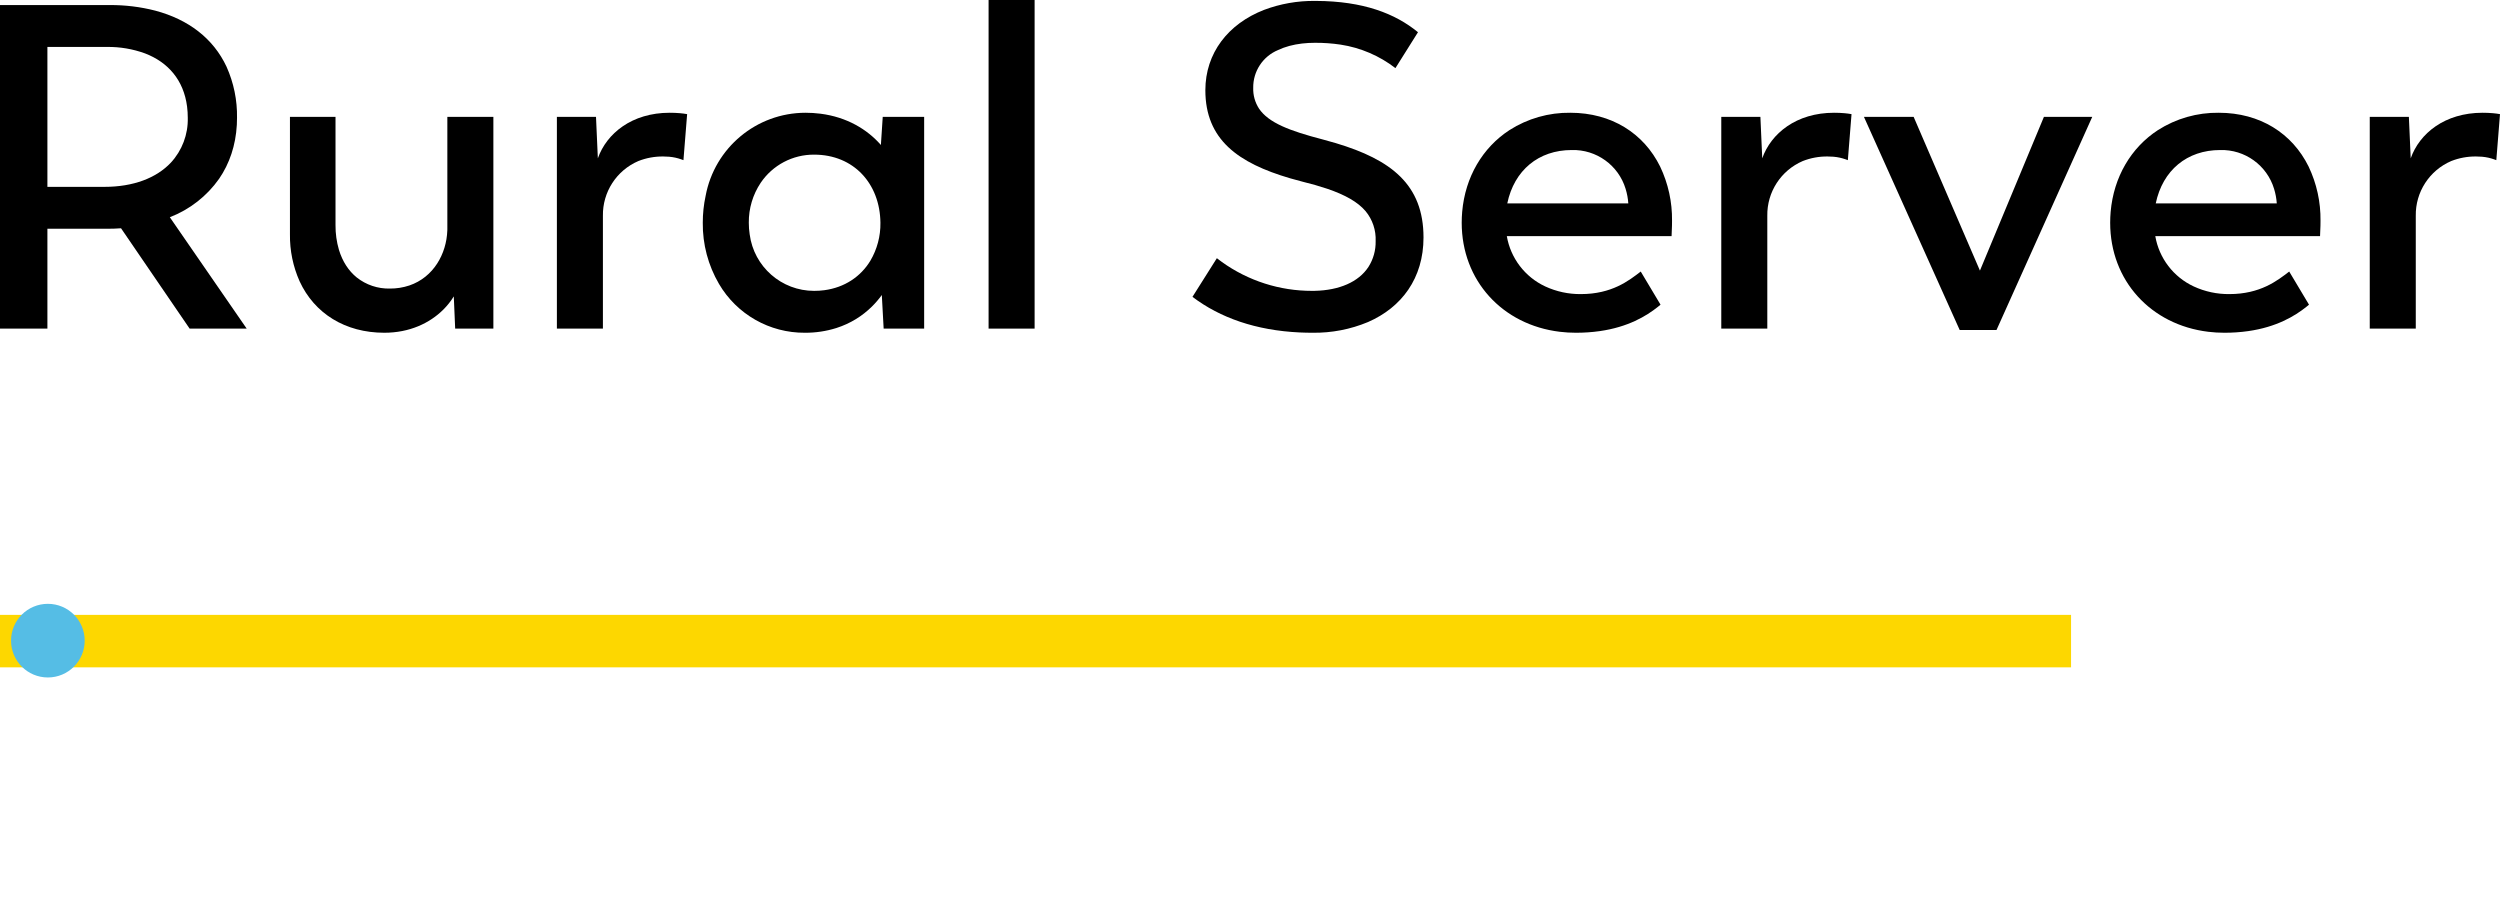
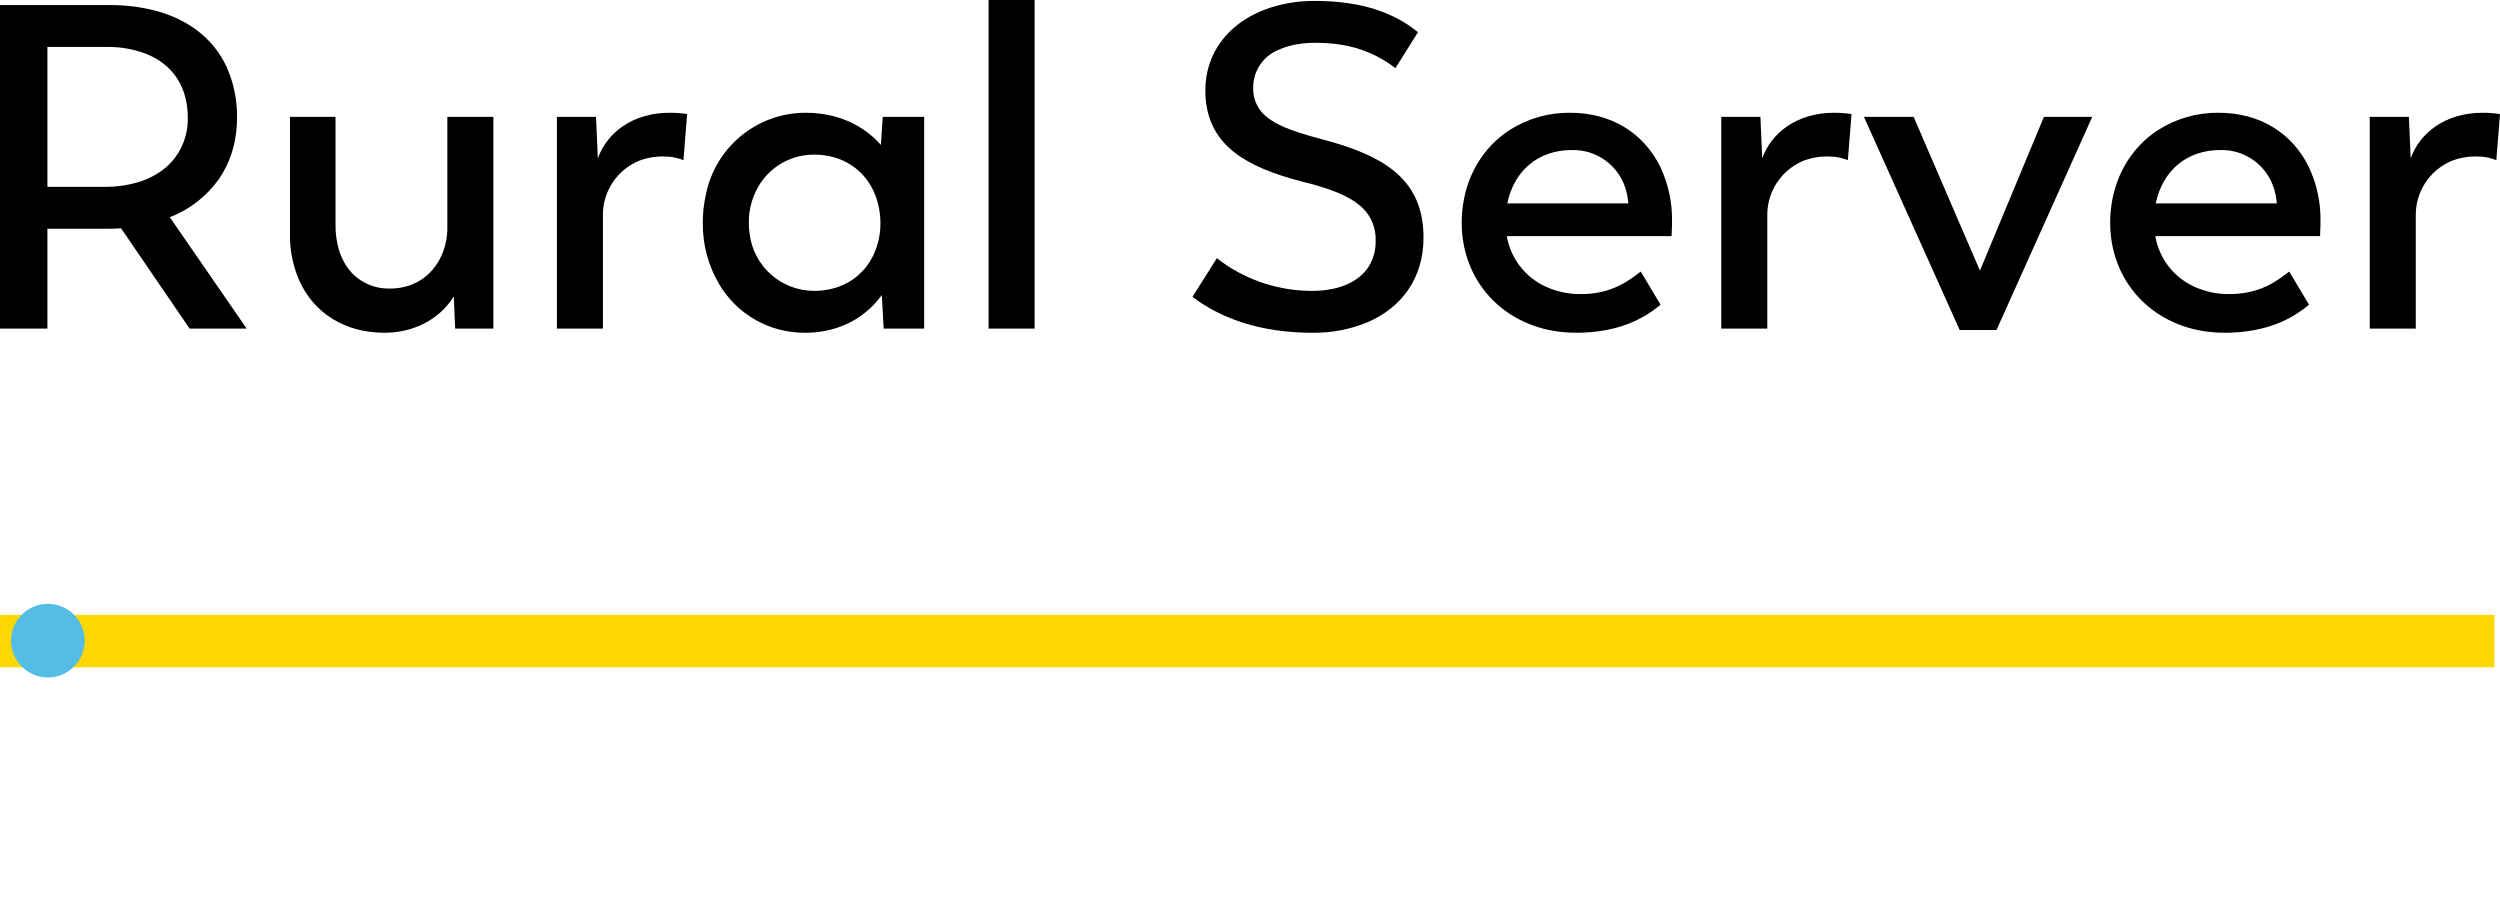
<svg xmlns="http://www.w3.org/2000/svg" version="1.1" id="Layer_1" x="0px" y="0px" viewBox="0 0 271.6 100" style="enable-background:new 0 0 225.4 75.3;" xml:space="preserve">
  <style type="text/css">
	.logodark0{fill:#000000;}
	.logodark1{fill:#000000;}
	.logodarkline0{fill:#fdd700;}
	.logodarkround2{fill:#55bde5;}
</style>
-   <path class="logodarkline0" d="M225,66.8v5.7H0v-5.7H225z" />
+   <path class="logodarkline0" d="M271,66.8v5.7H0v-5.7H271z" />
  <g id="svgGroup" stroke-linecap="round" fill-rule="evenodd" font-size="9pt">
    <path class="logodark0" d="M 26.8 35.7 L 18.45 23.6 A 11.718 11.718 0 0 0 23.806 19.419 C 24.935 17.773 25.604 15.8 25.729 13.567 A 13.796 13.796 0 0 0 25.75 12.8 A 13.018 13.018 0 0 0 24.612 7.25 C 23.177 4.174 20.459 2.114 16.882 1.16 A 19.356 19.356 0 0 0 11.9 0.55 L 0 0.55 L 0 35.7 L 5.15 35.7 L 5.15 24.85 L 11.45 24.85 C 12.05 24.85 12.6 24.85 13.15 24.8 L 20.6 35.7 L 26.8 35.7 Z M 11.35 20.3 L 5.15 20.3 L 5.15 5.1 L 11.6 5.1 A 11.621 11.621 0 0 1 15.759 5.803 C 18.254 6.761 19.954 8.693 20.324 11.578 A 9.608 9.608 0 0 1 20.4 12.8 A 6.922 6.922 0 0 1 18.561 17.672 C 16.989 19.34 14.487 20.3 11.35 20.3 Z" id="0" vector-effect="non-scaling-stroke" />
    <path class="logodark0" d="M 48.6 12.7 L 48.6 24.9 A 7.332 7.332 0 0 1 48.596 25.045 C 48.506 27.582 47.099 30.119 44.475 31.013 A 6.556 6.556 0 0 1 42.35 31.35 A 5.588 5.588 0 0 1 38.751 30.14 C 37.867 29.421 37.206 28.404 36.824 27.147 A 9.283 9.283 0 0 1 36.45 24.45 L 36.45 12.7 L 31.5 12.7 L 31.5 25.45 A 12.151 12.151 0 0 0 32.549 30.559 C 34.157 34.049 37.496 36.15 41.75 36.15 C 44.48 36.15 46.677 35.115 48.161 33.637 A 7.77 7.77 0 0 0 49.3 32.2 L 49.45 35.7 L 53.6 35.7 L 53.6 12.7 L 48.6 12.7 Z" id="1" vector-effect="non-scaling-stroke" />
    <path class="logodark0" d="M 64.95 17.2 L 64.75 12.7 L 60.5 12.7 L 60.5 35.7 L 65.5 35.7 L 65.5 23.45 A 6.362 6.362 0 0 1 69.354 17.495 A 7.143 7.143 0 0 1 72.05 17 A 7.328 7.328 0 0 1 72.686 17.026 C 73.194 17.07 73.601 17.169 74.008 17.311 A 8.053 8.053 0 0 1 74.25 17.4 L 74.65 12.4 A 8.687 8.687 0 0 0 73.875 12.297 C 73.522 12.266 73.144 12.25 72.75 12.25 C 68.65 12.25 65.9 14.5 64.95 17.2 Z" id="2" vector-effect="non-scaling-stroke" />
    <path class="logodark0" d="M 95.9 12.7 L 95.7 15.75 C 94.218 14.056 92.018 12.721 89.132 12.352 A 12.86 12.86 0 0 0 87.5 12.25 A 11.049 11.049 0 0 0 76.659 21.276 A 13.708 13.708 0 0 0 76.35 24.2 A 12.871 12.871 0 0 0 78.11 30.842 A 10.731 10.731 0 0 0 87.45 36.15 A 11.132 11.132 0 0 0 90.862 35.637 C 92.399 35.145 93.684 34.328 94.712 33.317 A 9.971 9.971 0 0 0 95.8 32.05 L 96 35.7 L 100.4 35.7 L 100.4 12.7 L 95.9 12.7 Z M 81.445 25.459 A 7.057 7.057 0 0 0 88.45 31.6 A 8.334 8.334 0 0 0 89.564 31.527 C 91.76 31.231 93.503 30.057 94.551 28.335 A 7.9 7.9 0 0 0 95.65 24.2 C 95.6 19.95 92.75 16.8 88.45 16.8 A 6.955 6.955 0 0 0 82.64 19.863 A 7.669 7.669 0 0 0 81.35 24.2 A 8.282 8.282 0 0 0 81.445 25.459 Z" id="3" vector-effect="non-scaling-stroke" />
    <path class="logodark0" d="M 107.4 35.7 L 112.4 35.7 L 112.4 0 L 107.4 0 L 107.4 35.7 Z" id="4" vector-effect="non-scaling-stroke" />
    <path class="logodark1" d="M 151.6 7.4 L 154.05 3.5 C 151.571 1.467 148.109 0.123 142.982 0.1 A 29.884 29.884 0 0 0 142.85 0.1 A 15.241 15.241 0 0 0 137.331 1.072 C 133.424 2.59 130.95 5.77 130.95 9.8 C 130.95 15.173 134.511 17.714 140.163 19.371 A 41.472 41.472 0 0 0 141.55 19.75 A 31.736 31.736 0 0 1 144.185 20.505 C 146.161 21.178 147.515 21.951 148.355 22.937 A 4.786 4.786 0 0 1 149.45 26.2 A 5.017 5.017 0 0 1 148.665 29.003 C 147.59 30.644 145.485 31.538 142.833 31.597 A 12.703 12.703 0 0 1 142.55 31.6 A 16.766 16.766 0 0 1 132.744 28.461 A 16.003 16.003 0 0 1 132.2 28.05 L 129.55 32.25 C 132.56 34.53 136.443 35.895 141.201 36.118 A 29.975 29.975 0 0 0 142.6 36.15 A 15.096 15.096 0 0 0 148.621 34.987 C 152.275 33.397 154.65 30.226 154.65 25.8 C 154.65 20.042 151.113 17.346 145.121 15.549 A 42.955 42.955 0 0 0 143.7 15.15 C 140.135 14.223 137.815 13.347 136.777 11.796 A 3.91 3.91 0 0 1 136.15 9.55 A 4.378 4.378 0 0 1 138.855 5.434 C 139.601 5.08 140.478 4.842 141.457 4.728 A 12.059 12.059 0 0 1 142.85 4.65 A 18.203 18.203 0 0 1 145.648 4.849 A 12.939 12.939 0 0 1 151.6 7.4 Z" id="6" vector-effect="non-scaling-stroke" />
    <path class="logodark1" d="M 180.4 33.1 L 178.25 29.5 C 176.95 30.5 175.1 31.95 171.75 31.95 A 8.991 8.991 0 0 1 167.875 31.118 A 7.409 7.409 0 0 1 163.7 25.65 L 181.6 25.65 A 7.144 7.144 0 0 0 181.601 25.63 C 181.607 25.53 181.633 25.077 181.644 24.524 A 25.183 25.183 0 0 0 181.65 24 A 13.292 13.292 0 0 0 180.356 18.093 C 178.579 14.491 175.086 12.25 170.6 12.25 A 11.994 11.994 0 0 0 163.989 14.134 C 161.068 16.036 159.18 19.228 158.851 23.009 A 13.764 13.764 0 0 0 158.8 24.2 C 158.8 30.481 163.215 35.291 169.461 36.046 A 14.486 14.486 0 0 0 171.2 36.15 A 18.284 18.284 0 0 0 173.797 35.972 C 176.858 35.534 178.836 34.358 180.134 33.319 A 13.4 13.4 0 0 0 180.4 33.1 Z M 176.9 22.1 L 163.75 22.1 C 164.5 18.5 167.15 16.3 170.75 16.3 A 5.945 5.945 0 0 1 176.606 20.515 A 7.009 7.009 0 0 1 176.9 22.1 Z" id="7" vector-effect="non-scaling-stroke" />
    <path class="logodark1" d="M 191.45 17.2 L 191.25 12.7 L 187 12.7 L 187 35.7 L 192 35.7 L 192 23.45 A 6.362 6.362 0 0 1 195.854 17.495 A 7.143 7.143 0 0 1 198.55 17 A 7.328 7.328 0 0 1 199.186 17.026 C 199.694 17.07 200.101 17.169 200.508 17.311 A 8.053 8.053 0 0 1 200.75 17.4 L 201.15 12.4 A 8.687 8.687 0 0 0 200.375 12.297 C 200.022 12.266 199.644 12.25 199.25 12.25 C 195.15 12.25 192.4 14.5 191.45 17.2 Z" id="8" vector-effect="non-scaling-stroke" />
    <path class="logodark1" d="M 222.05 12.7 L 215.1 29.4 L 207.9 12.7 L 202.5 12.7 L 212.9 35.85 L 216.9 35.85 L 227.3 12.7 L 222.05 12.7 Z" id="9" vector-effect="non-scaling-stroke" />
    <path class="logodark1" d="M 250.85 33.1 L 248.7 29.5 C 247.4 30.5 245.55 31.95 242.2 31.95 A 8.991 8.991 0 0 1 238.325 31.118 A 7.409 7.409 0 0 1 234.15 25.65 L 252.05 25.65 A 7.144 7.144 0 0 0 252.051 25.63 C 252.057 25.53 252.083 25.077 252.094 24.524 A 25.183 25.183 0 0 0 252.1 24 A 13.292 13.292 0 0 0 250.806 18.093 C 249.029 14.491 245.536 12.25 241.05 12.25 A 11.994 11.994 0 0 0 234.439 14.134 C 231.518 16.036 229.63 19.228 229.301 23.009 A 13.764 13.764 0 0 0 229.25 24.2 C 229.25 30.481 233.665 35.291 239.911 36.046 A 14.486 14.486 0 0 0 241.65 36.15 A 18.284 18.284 0 0 0 244.247 35.972 C 247.308 35.534 249.286 34.358 250.584 33.319 A 13.4 13.4 0 0 0 250.85 33.1 Z M 247.35 22.1 L 234.2 22.1 C 234.95 18.5 237.6 16.3 241.2 16.3 A 5.945 5.945 0 0 1 247.056 20.515 A 7.009 7.009 0 0 1 247.35 22.1 Z" id="10" vector-effect="non-scaling-stroke" />
    <path class="logodark1" d="M 261.9 17.2 L 261.7 12.7 L 257.45 12.7 L 257.45 35.7 L 262.45 35.7 L 262.45 23.45 A 6.362 6.362 0 0 1 266.304 17.495 A 7.143 7.143 0 0 1 269 17 A 7.328 7.328 0 0 1 269.636 17.026 C 270.144 17.07 270.551 17.169 270.958 17.311 A 8.053 8.053 0 0 1 271.2 17.4 L 271.6 12.4 A 8.687 8.687 0 0 0 270.825 12.297 C 270.472 12.266 270.094 12.25 269.7 12.25 C 265.6 12.25 262.85 14.5 261.9 17.2 Z" id="11" vector-effect="non-scaling-stroke" />
  </g>
  <g>
    <circle id="svg-ico" class="logodarkround2" cx="5.2" cy="69.6" r="4" />
    <animateMotion accumulate="none" additive="replace" begin="0s" calcMode="paced" dur="7s" fill="remove" path="M210,0 0 0 260,0" repeatCount="indefinite" restart="always">
		</animateMotion>
  </g>
</svg>
